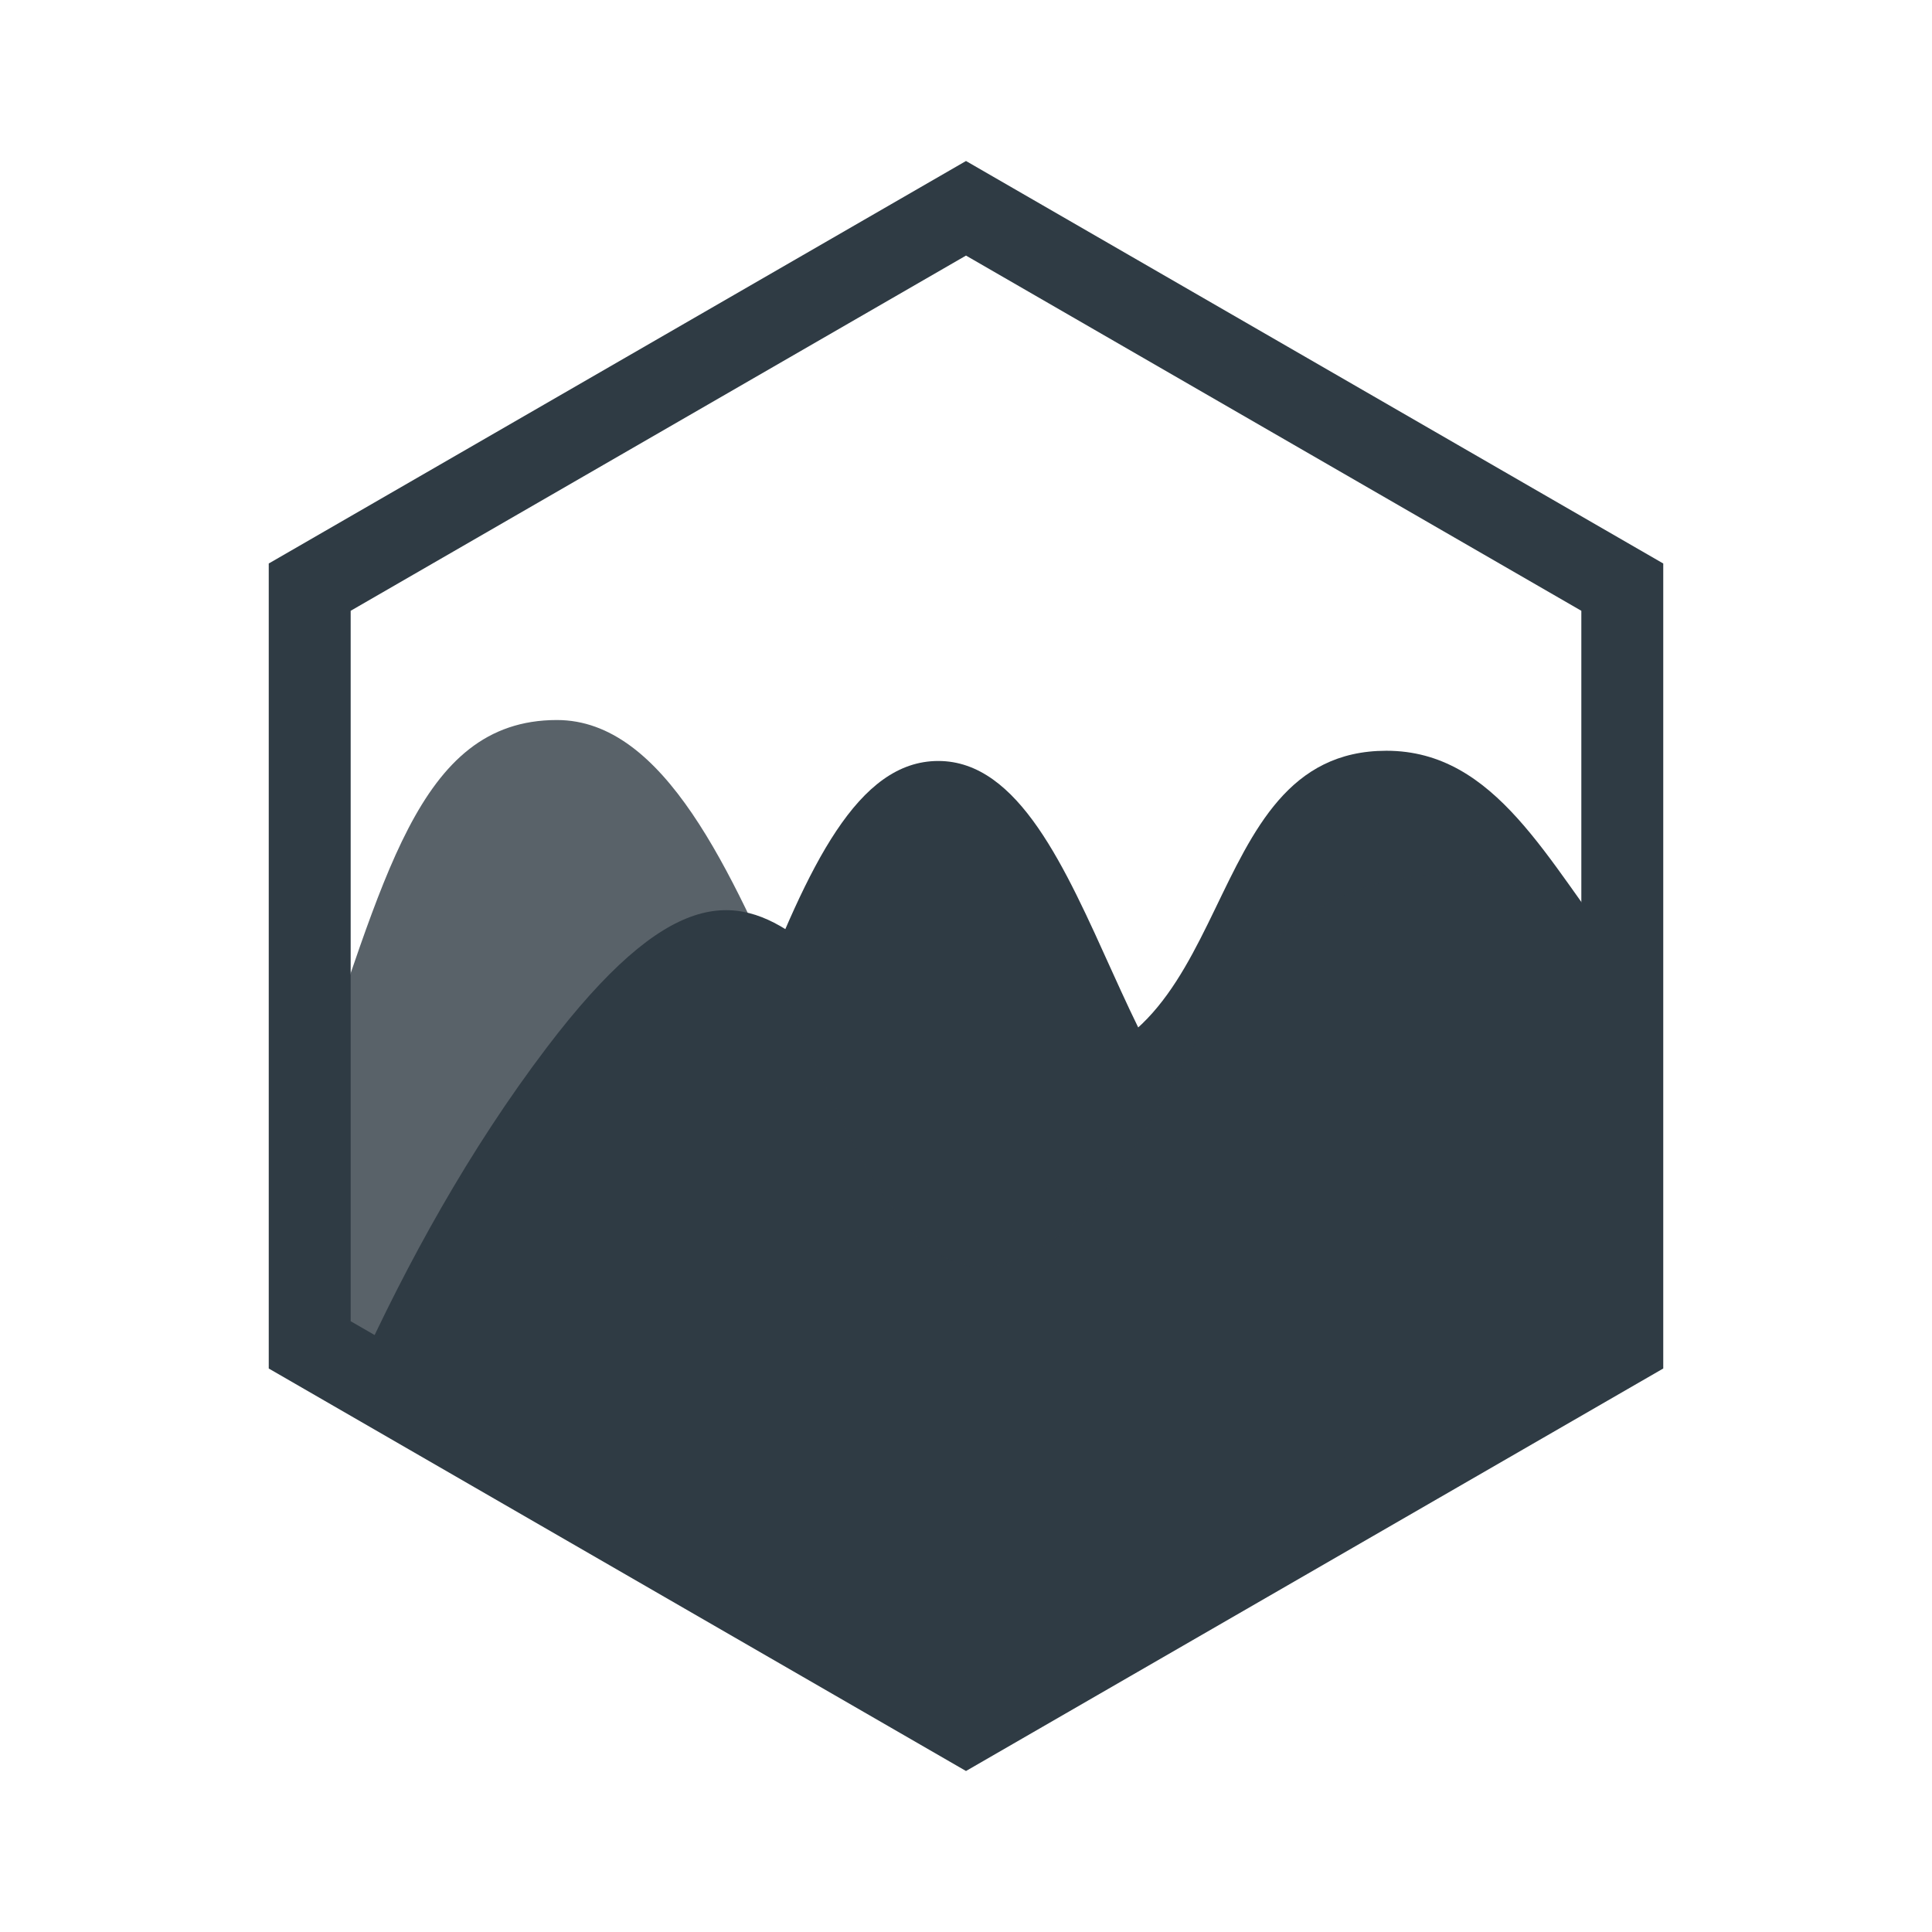
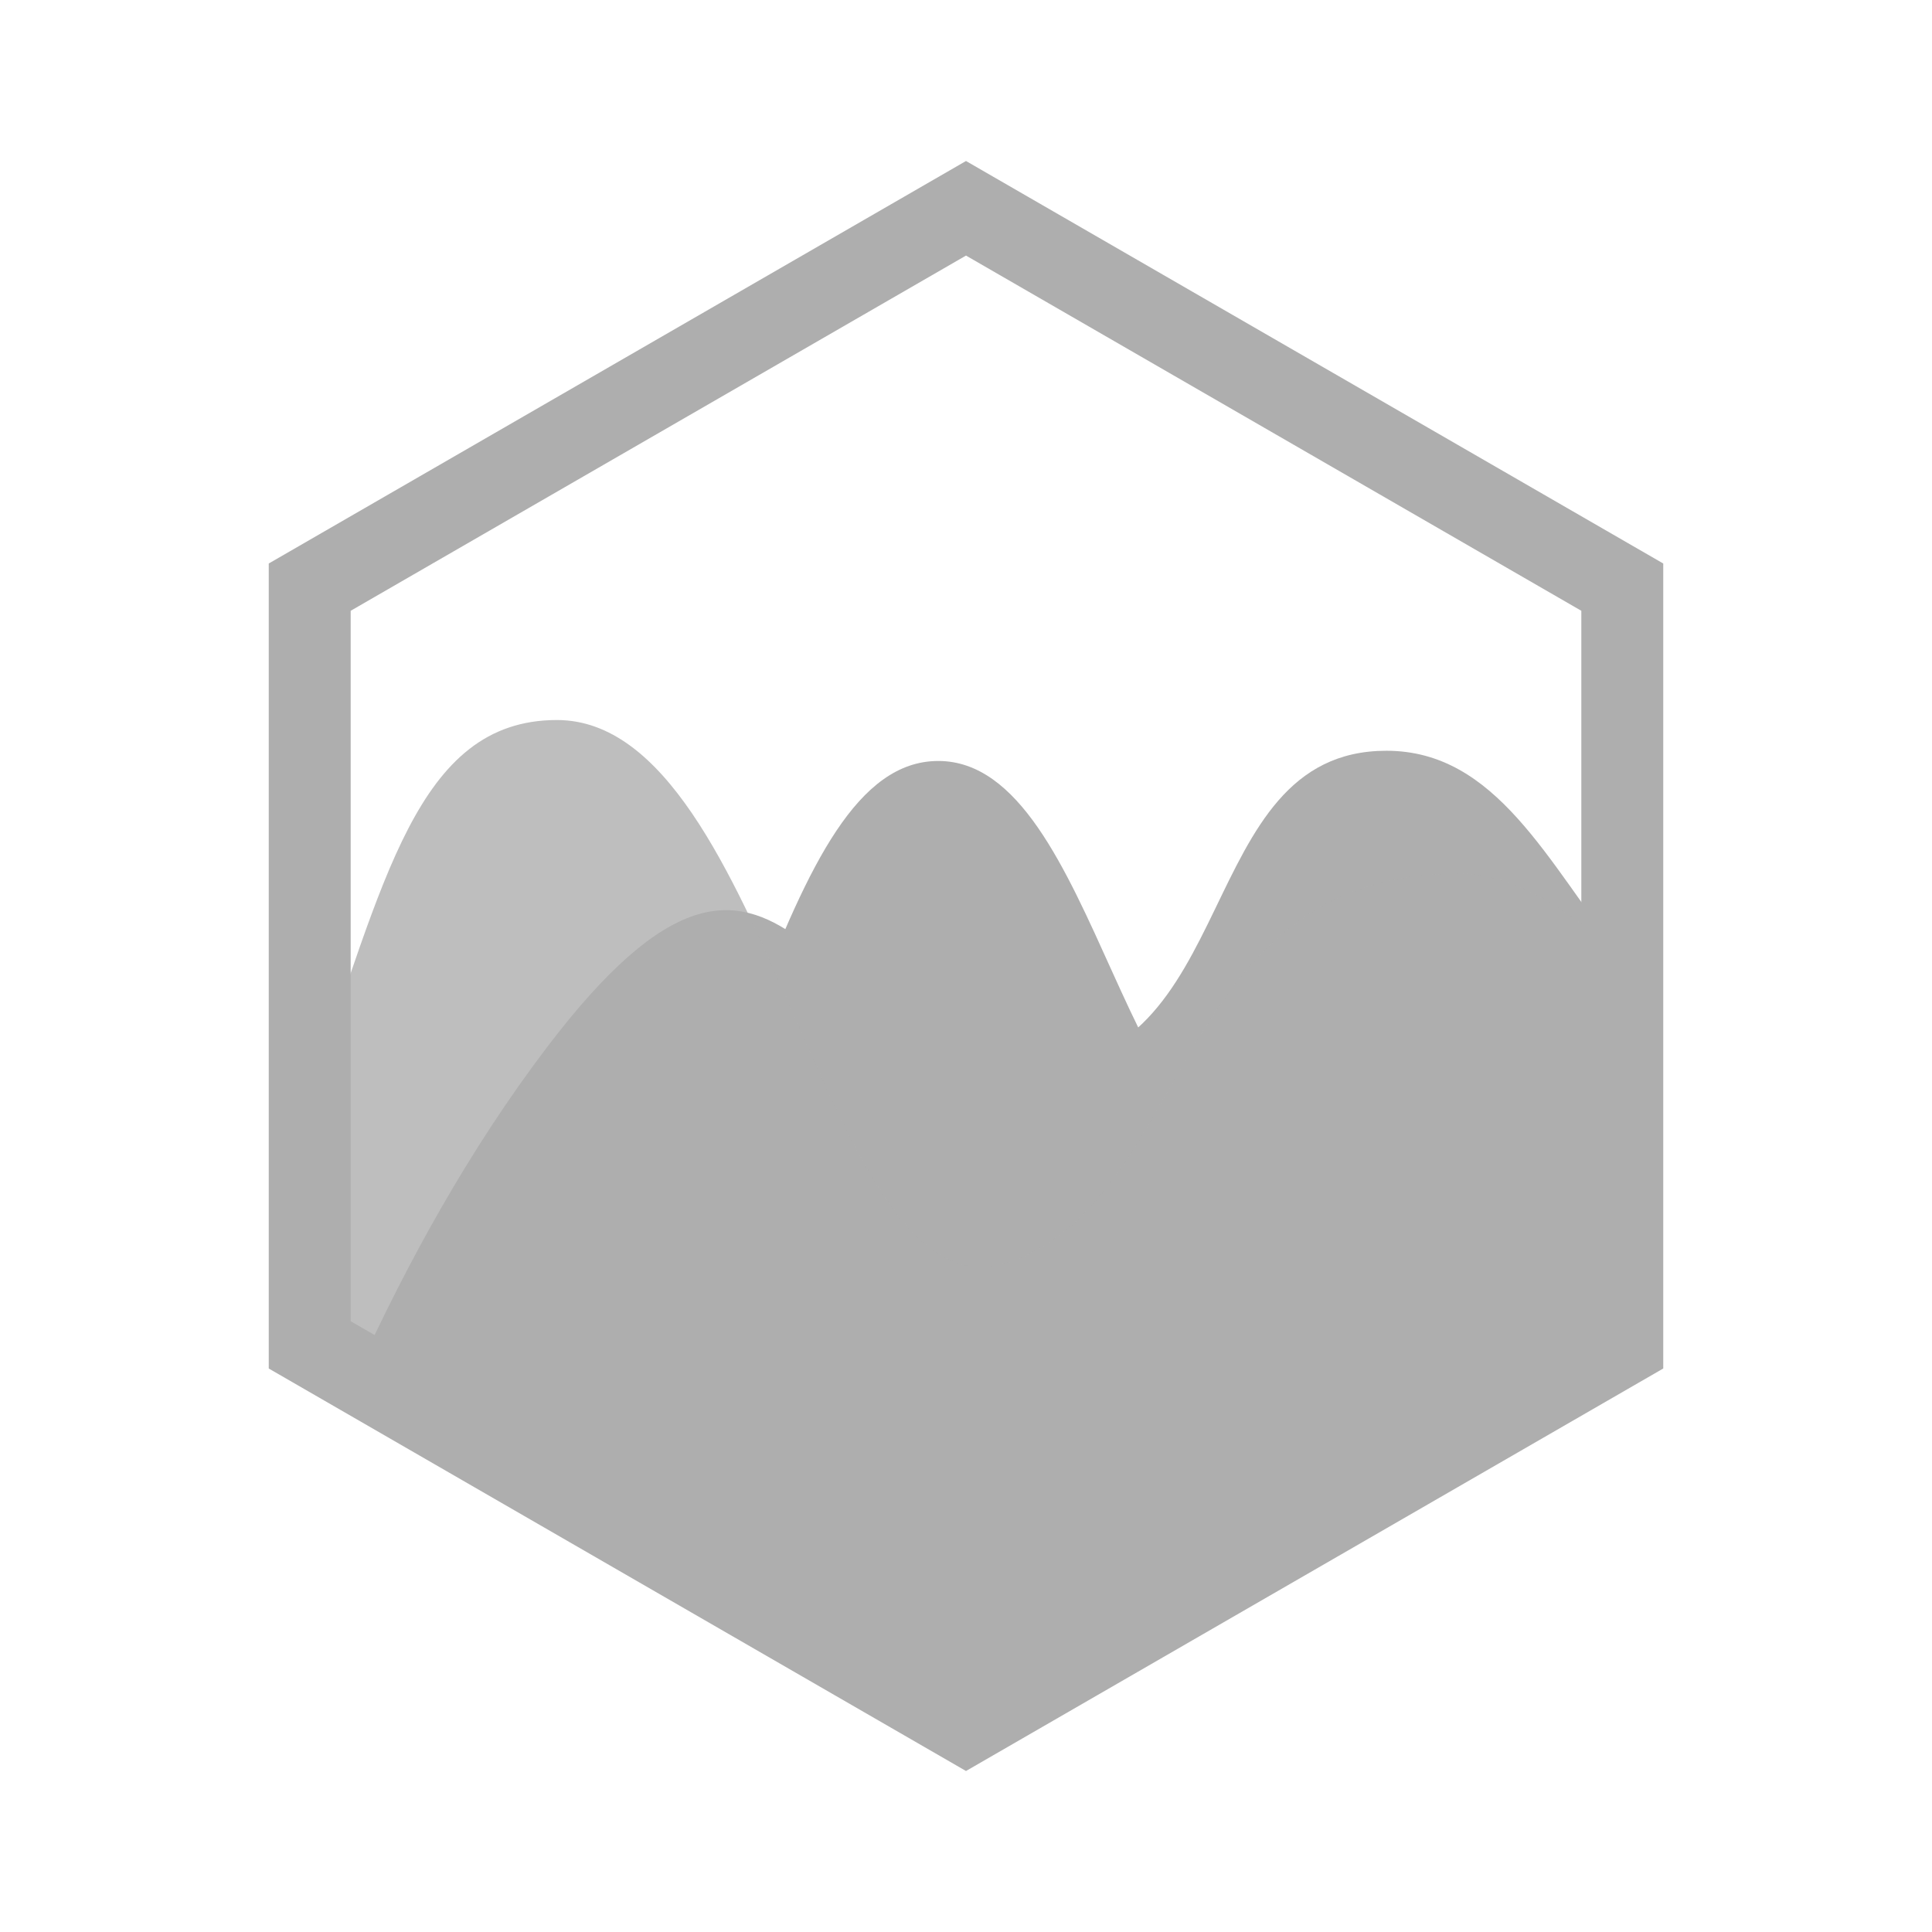
<svg xmlns="http://www.w3.org/2000/svg" version="1.1" id="Layer_1" x="0px" y="0px" width="300px" height="300px" viewBox="0 0 192 192" enable-background="new 0 0 192 192" xml:space="preserve">
-   <path fill="#2f3b44" d="M161.271,96.556c-22.368,0.439-17.709,14.599-33.473,18.18c-16.014,3.638-18.542-39.111-34.552-39.111  c-16.012,0-19.559,41.526-39.608,70.034l-0.572,0.807l42.985,24.813l65.22-37.651V96.556z" />
-   <path fill="#2f3b44" d="M161.271,95.267c-7.488-9.61-12.567-20.658-23.494-20.658c-19.337,0-14.249,31.545-35.62,31.545  c-21.373,0-23.62-33.931-47.832-2.035c-7.715,10.163-13.925,21.495-18.803,32.218l60.529,34.943l65.22-37.651V95.267z" />
-   <path opacity="0.8" fill="#2F3b44" d="M30.829,108.334c7.338-20.321,10.505-36.779,24.514-36.779  c21.371,0,26.458,60.039,44.779,53.931c18.318-6.105,16.282-38.669,44.779-38.669c5.424,0,10.962,3.323,16.371,8.698v38.113  l-65.22,37.651l-65.222-37.651V108.334z" />
-   <path fill="#2f3b44" d="M96,176l-69.292-39.999V56L96,16l69.292,40v80L96,176z M34.849,131.301L96,166.602l61.151-35.301V60.7  L96,25.399L34.849,60.7V131.301z" />
+   <path fill="#aeaeae" d="M161.271,96.556c-22.368,0.439-17.709,14.599-33.473,18.18c-16.014,3.638-18.542-39.111-34.552-39.111  c-16.012,0-19.559,41.526-39.608,70.034l-0.572,0.807l42.985,24.813l65.22-37.651V96.556z" />
+   <path fill="#aeaeae" d="M161.271,95.267c-7.488-9.61-12.567-20.658-23.494-20.658c-19.337,0-14.249,31.545-35.62,31.545  c-21.373,0-23.62-33.931-47.832-2.035c-7.715,10.163-13.925,21.495-18.803,32.218l60.529,34.943l65.22-37.651V95.267z" />
+   <path opacity="0.8" fill="#aeaeae" d="M30.829,108.334c7.338-20.321,10.505-36.779,24.514-36.779  c21.371,0,26.458,60.039,44.779,53.931c18.318-6.105,16.282-38.669,44.779-38.669c5.424,0,10.962,3.323,16.371,8.698v38.113  l-65.22,37.651l-65.222-37.651V108.334z" />
+   <path fill="#aeaeae" d="M96,176l-69.292-39.999V56L96,16l69.292,40v80L96,176z M34.849,131.301L96,166.602l61.151-35.301V60.7  L96,25.399L34.849,60.7V131.301z" />
</svg>
